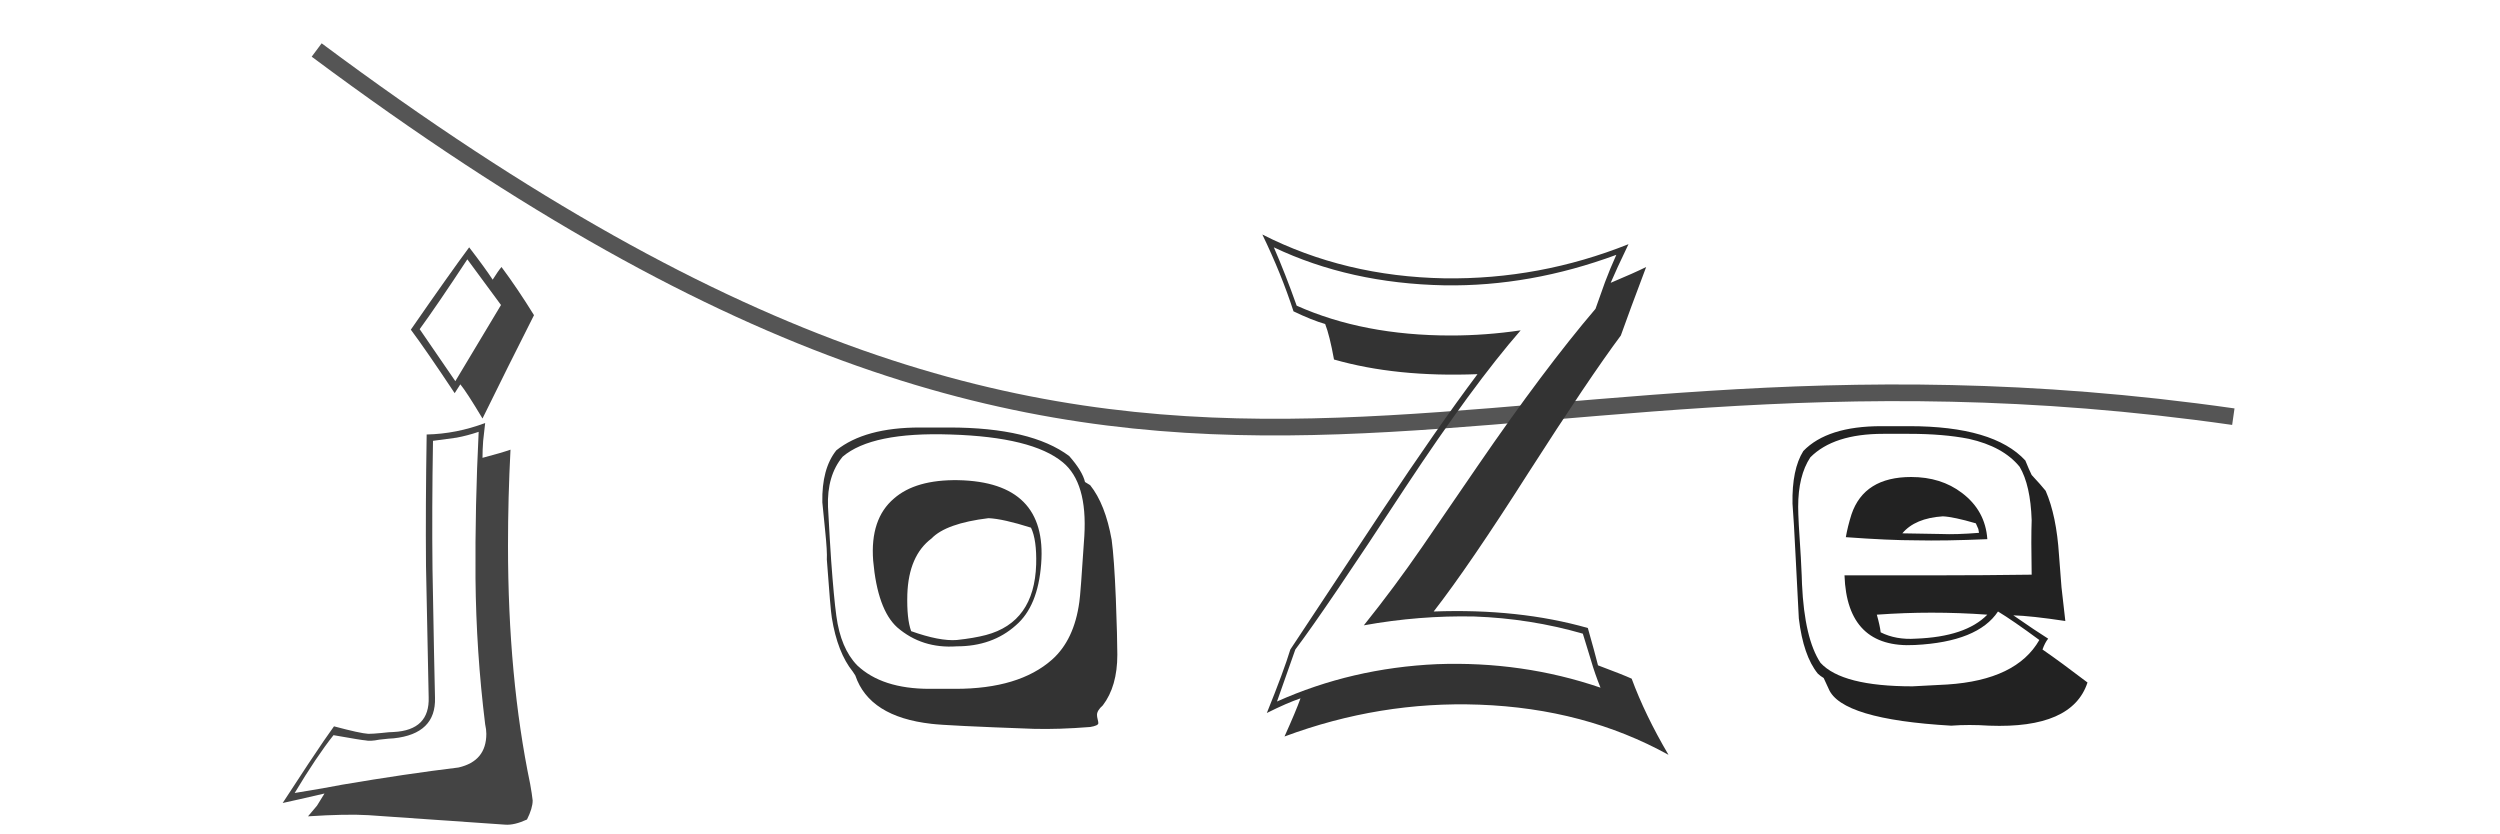
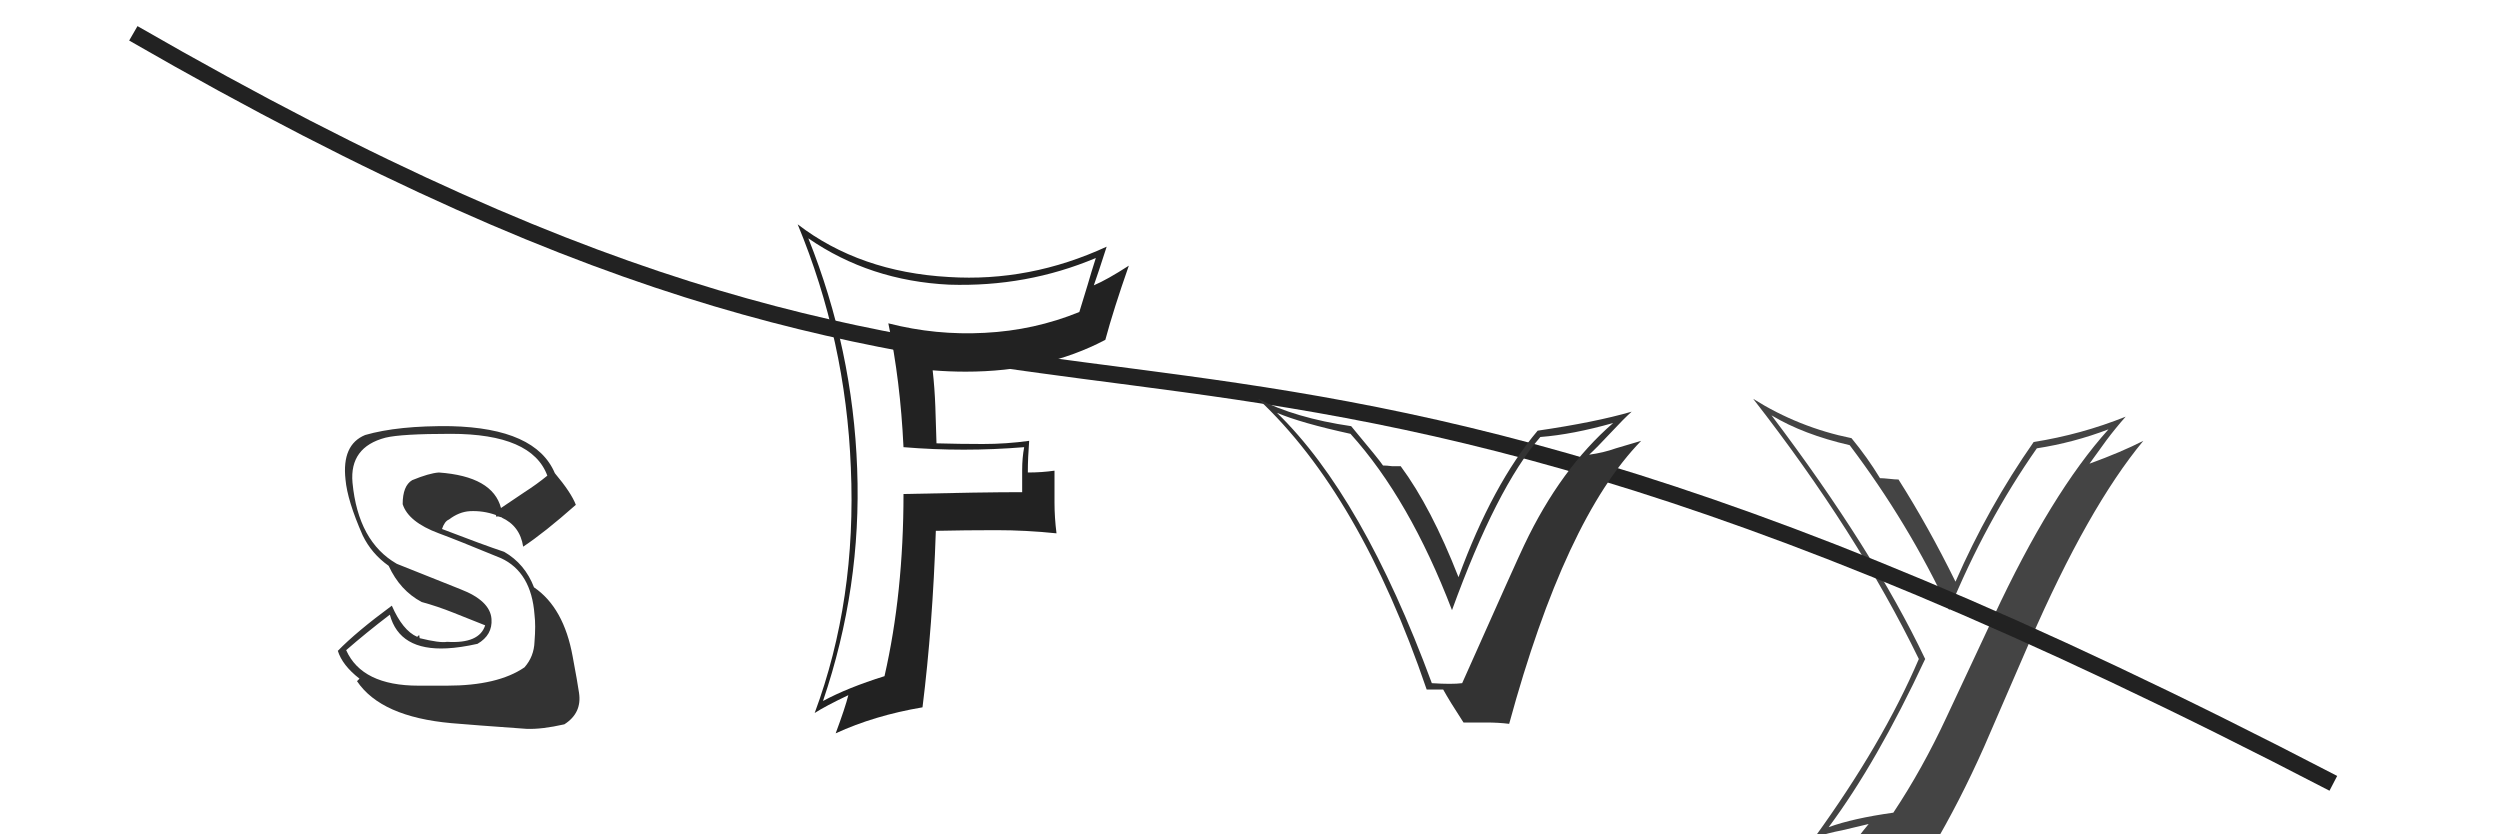
<svg xmlns="http://www.w3.org/2000/svg" width="150" height="50">
-   <path d="M19 3 C70 41,85 18,134 25" stroke="#555" fill="none" />
-   <path fill="#444" d="M20.54 47.08Q19.59 47.27 17.68 47.58Q18.98 45.41 20.01 44.11Q21.76 44.42 21.91 44.42Q22.21 44.49 22.75 44.38Q23.43 44.30 23.62 44.30Q26.17 44.03 26.10 41.86Q26.06 40.38 25.95 34.14Q25.91 30.60 25.98 26.45L27.39 26.26Q28.04 26.14 28.72 25.91Q28.50 30.33 28.53 34.71Q28.57 39.09 29.11 43.46Q29.18 43.77 29.18 44.03Q29.18 45.67 27.51 46.05Q24.38 46.43 20.54 47.08M25.18 19.75Q26.21 18.34 28.04 15.56Q28.72 16.47 30.06 18.30L27.32 22.87L25.18 19.75M30.32 49.48Q30.86 49.52 31.62 49.17Q31.96 48.49 31.96 48.03Q31.92 47.65 31.81 47.04Q30.48 40.65 30.48 32.73Q30.48 29.87 30.63 26.98Q30.09 27.17 28.95 27.47Q28.95 26.98 28.99 26.45L29.11 25.38Q27.39 26.03 25.60 26.07Q25.53 30.37 25.56 33.95L25.72 41.83Q25.79 43.81 23.62 43.92Q23.39 43.92 22.88 43.98Q22.37 44.03 22.10 44.03Q21.61 44.00 20.04 43.58Q19.59 44.19 18.48 45.86L16.96 48.18Q17.84 47.99 19.47 47.61L19.02 48.34L18.48 48.98Q20.77 48.83 22.10 48.91Q24.38 49.06 30.32 49.48M27.28 23.59L27.62 23.06Q28.00 23.52 28.95 25.11Q30.48 21.99 32.04 18.91Q31.05 17.31 30.09 16.02Q29.90 16.24 29.56 16.78Q29.14 16.13 28.15 14.84Q26.97 16.43 24.65 19.78Q25.56 21.00 27.28 23.59Z" />
-   <path fill="#333" d="M77.72 38.97Q79.55 36.54 84.31 29.26Q88.38 23.10 91.24 19.82Q89.14 20.13 87.05 20.13Q81.80 20.13 77.80 18.34Q77.11 16.40 76.43 14.84Q81.00 17.01 86.67 17.12Q91.81 17.20 96.98 15.29Q96.60 16.13 96.30 16.93L95.73 18.53Q92.65 22.14 88.65 27.97L85.34 32.80Q83.66 35.24 81.83 37.52Q85.15 36.92 88.46 36.99Q91.81 37.11 94.97 38.02L95.46 39.62Q95.69 40.42 96.03 41.26Q91.35 39.66 86.21 39.85Q81.11 40.08 76.62 42.09Q77.00 41.03 77.72 38.97M76.01 42.78Q77.23 42.17 78.03 41.90Q77.76 42.66 77.07 44.19Q82.79 42.06 88.76 42.28Q95.08 42.51 100.11 45.29Q98.70 42.89 97.90 40.72Q97.40 40.49 95.88 39.92Q95.69 39.16 95.27 37.68Q91.12 36.50 86.02 36.69Q88.15 33.95 91.69 28.39Q95.35 22.68 97.25 20.13Q97.75 18.72 98.77 16.02Q98.09 16.36 96.64 16.97Q96.98 16.17 97.71 14.65Q92.38 16.78 86.67 16.70Q80.69 16.59 75.74 14.07Q76.88 16.43 77.61 18.68Q78.71 19.21 79.51 19.44Q79.78 20.13 80.04 21.57Q83.77 22.64 88.65 22.45Q86.25 25.65 82.94 30.63L77.42 38.97Q77.04 40.23 76.01 42.78Z" />
-   <path fill="#333" d="M57.49 28.81Q54.94 28.77 53.64 29.91Q52.20 31.13 52.39 33.64Q52.65 36.57 53.83 37.64Q55.32 38.93 57.41 38.78Q59.54 38.78 60.95 37.52Q62.28 36.38 62.47 33.83Q62.85 28.92 57.49 28.81M57.33 41.33L55.77 41.33Q52.92 41.33 51.43 39.92Q50.44 38.90 50.18 36.95Q50.03 35.85 49.87 33.64Q49.80 32.65 49.68 30.41Q49.61 28.54 50.56 27.40Q52.31 25.91 57.03 26.07Q61.94 26.22 63.77 27.74Q65.25 28.96 65.06 32.16Q64.83 35.70 64.76 36.12Q64.45 38.40 63.12 39.58Q61.14 41.33 57.33 41.33M62.02 43.73Q63.50 43.77 65.41 43.62Q65.90 43.54 65.90 43.39Q65.90 43.31 65.86 43.16Q65.82 43.01 65.82 42.89Q65.82 42.63 66.17 42.32Q67.04 41.18 67.04 39.28Q67.04 38.32 66.95 35.91Q66.85 33.49 66.70 32.39Q66.32 30.25 65.41 29.11L65.10 28.92Q64.95 28.27 64.15 27.36Q61.86 25.65 56.95 25.65L55.20 25.65Q51.89 25.65 50.18 27.02Q49.30 28.12 49.34 30.14Q49.38 30.60 49.51 31.85Q49.64 33.11 49.61 33.57Q49.83 36.61 49.91 37.07Q50.25 39.16 51.17 40.30L51.32 40.53Q52.16 43.01 55.89 43.43Q56.76 43.54 62.02 43.73M59.31 31.09Q60.19 31.13 61.86 31.66Q62.21 32.39 62.17 33.87Q62.06 37.33 59.16 38.10Q58.44 38.29 57.41 38.40Q56.38 38.48 54.67 37.87Q54.40 37.14 54.44 35.66Q54.52 33.34 55.89 32.31Q56.76 31.40 59.31 31.09Z" />
-   <path fill="#222" d="M114.67 28.62Q111.85 28.62 111.09 30.86Q110.86 31.59 110.75 32.23Q113.34 32.42 114.97 32.42Q116.65 32.46 119.24 32.35Q119.12 30.63 117.71 29.57Q116.46 28.62 114.67 28.62M114.75 41.18Q110.52 41.18 109.23 39.77Q108.27 38.32 108.12 35.05Q108.12 34.82 108.05 33.45Q107.89 31.13 107.89 30.41Q107.89 28.54 108.62 27.44Q110.02 26.03 112.99 26.03L114.55 26.03Q116.61 26.03 118.13 26.33Q120.19 26.79 121.18 28.01Q121.83 29.11 121.90 31.21Q121.86 32.31 121.90 34.48Q119.05 34.52 116.27 34.52L110.67 34.52Q110.82 38.93 114.90 38.70Q118.67 38.51 119.88 36.69Q120.76 37.22 122.36 38.40Q120.99 40.80 116.84 41.07Q116.12 41.10 114.75 41.18M117.07 43.54Q118.13 43.46 119.35 43.54Q124.34 43.73 125.25 40.95Q123.65 39.73 122.55 38.97Q122.70 38.55 122.89 38.32Q122.17 37.87 120.80 36.92Q121.86 36.95 123.92 37.26Q123.77 35.93 123.69 35.24L123.54 33.30Q123.39 30.94 122.74 29.45Q122.47 29.11 121.90 28.50Q121.75 28.20 121.52 27.63Q119.62 25.57 114.55 25.57L112.88 25.57Q109.64 25.57 108.20 27.06Q107.51 28.16 107.55 30.22Q107.63 31.21 107.74 33.45Q107.82 35.05 107.93 37.11Q108.20 39.35 109.07 40.42Q109.23 40.57 109.42 40.68L109.72 41.33Q110.48 43.16 117.07 43.54M114.94 38.32Q113.76 38.40 112.84 37.94Q112.80 37.56 112.61 36.88Q114.29 36.76 115.89 36.76Q117.56 36.76 119.24 36.88Q117.94 38.21 114.94 38.32M116.57 30.98Q117.22 31.01 118.55 31.40L118.70 31.74L118.74 31.97Q117.37 32.08 116.46 32.04Q114.17 32.00 114.14 32.00Q114.90 31.09 116.57 30.98Z" />
+   <path fill="#333" d="M26.82 41.14L25.11 41.14Q21.72 41.14 20.77 39.01Q21.95 37.98 23.39 36.88Q23.97 39.05 26.82 38.90Q27.62 38.86 28.65 38.63Q29.56 38.10 29.49 37.14Q29.41 36.04 27.62 35.35L23.81 33.83Q21.49 32.50 21.15 28.96Q20.96 26.83 23.13 26.26Q24.08 26.03 27.05 26.03Q31.92 26.03 32.84 28.54Q32.19 29.07 31.47 29.53L30.06 30.48Q29.56 28.58 26.33 28.35Q25.75 28.39 24.73 28.81Q24.16 29.15 24.16 30.25Q24.50 31.32 26.33 32.00Q27.39 32.39 30.06 33.49Q31.88 34.33 32.07 36.88Q32.15 37.52 32.07 38.51Q32.04 39.39 31.47 40.04Q29.87 41.14 26.82 41.14M31.58 43.73Q32.49 43.77 33.86 43.46Q34.93 42.78 34.74 41.56Q34.66 40.99 34.36 39.39Q33.83 36.46 32.04 35.24Q31.50 33.83 30.25 33.11Q28.99 32.69 26.52 31.74Q26.67 31.28 26.94 31.17Q27.54 30.71 28.19 30.67Q28.99 30.63 29.75 30.90L29.79 31.01L29.87 30.98L30.13 31.05L30.09 31.05Q31.20 31.55 31.39 32.80Q32.65 31.97 34.55 30.29Q34.28 29.57 33.29 28.39Q32.15 25.69 27.05 25.57Q23.89 25.53 21.91 26.10Q20.50 26.68 20.73 28.77Q20.84 30.03 21.76 32.12Q22.29 33.22 23.32 33.95Q24.00 35.43 25.30 36.12Q26.25 36.38 27.20 36.76L29.11 37.52Q28.76 38.63 26.82 38.51Q26.40 38.59 25.18 38.29L25.15 38.10L25.03 38.21Q24.16 37.83 23.51 36.34Q21.38 37.91 20.27 39.05Q20.54 39.92 21.57 40.72L21.42 40.87Q22.86 43.01 27.09 43.39Q28.34 43.50 31.58 43.73Z" />
+   <path fill="#444" d="M109.72 49.63Q112.61 45.75 115.51 39.54Q112.39 32.99 106.29 24.92Q108.20 26.07 110.98 26.71Q114.52 31.40 116.95 36.61Q119.12 31.32 122.21 26.90Q124.41 26.56 126.51 25.76Q123.08 29.57 119.62 36.99L116.80 43.01Q115.35 46.13 113.60 48.76Q111.17 49.10 109.72 49.63M115.89 50.96Q117.60 48.07 119.05 44.80L121.79 38.48Q125.29 30.44 128.60 26.45Q127.27 27.13 125.37 27.82L126.39 26.41Q126.93 25.69 127.54 25Q124.87 26.07 122.02 26.52Q119.28 30.44 117.33 34.90Q115.70 31.59 113.91 28.77Q113.72 28.77 113.36 28.73Q112.99 28.69 112.80 28.69Q112.04 27.44 111.09 26.29Q107.93 25.65 105.19 23.93Q111.43 31.93 115.13 39.54Q112.96 44.61 108.88 50.24Q109.72 49.97 110.52 49.82L112.12 49.44Q111.51 50.16 110.33 51.80Q112.61 51.19 115.89 50.96Z" />
+   <path d="M8 2 C67 36,65 8,140 47" stroke="#222" fill="none" />
+   <path fill="#333" d="M85.91 40.99Q81.76 29.76 76.62 24.77Q78.06 25.38 81.03 26.03Q84.57 29.95 87.12 36.61Q89.79 29.26 92.42 26.22Q94.36 26.07 96.79 25.38Q93.63 28.12 91.46 32.69Q91.12 33.38 87.73 40.99Q87.12 41.07 85.91 40.99M90.55 43.43Q93.90 31.13 98.47 26.45L96.95 26.90Q96.19 27.17 95.35 27.28Q95.80 26.87 96.62 25.99Q97.44 25.11 97.90 24.70Q95.69 25.34 92.26 25.84Q89.56 29.04 87.51 34.63Q85.87 30.44 84.04 27.97L83.51 27.97Q83.20 27.93 82.98 27.93Q82.79 27.63 81.07 25.57Q77.72 25.08 75.48 23.93Q81.60 29.64 85.60 41.37L86.59 41.37Q86.97 42.06 87.81 43.35L89.18 43.35Q89.90 43.35 90.55 43.43Z" />
+   <path fill="#222" d="M54.21 26.83Q56.00 26.98 57.83 26.98Q59.62 26.98 61.45 26.83Q61.33 27.47 61.33 28.20L61.33 29.53Q58.97 29.53 54.21 29.64Q54.21 35.58 53.07 40.57Q50.86 41.26 49.38 42.06Q51.70 35.24 51.43 28.12Q51.17 20.96 48.50 14.30Q52.20 16.85 56.95 17.08Q61.60 17.23 65.75 15.48Q65.48 16.32 65.25 17.12L64.76 18.72Q62.06 19.82 59.09 19.97Q56.15 20.13 53.30 19.40Q54.02 22.83 54.21 26.83M66.40 14.80Q61.79 16.93 56.92 16.62Q51.59 16.32 47.86 13.46Q50.75 20.43 51.05 28.05Q51.40 36.00 48.88 42.78Q49.53 42.36 50.90 41.71Q50.71 42.47 50.14 44.00Q52.46 42.93 55.35 42.44Q55.96 37.56 56.15 31.85Q57.94 31.81 59.77 31.81Q61.56 31.81 63.39 32.00Q63.27 31.05 63.27 30.14L63.27 28.24Q62.51 28.35 61.67 28.35Q61.67 27.47 61.75 26.45Q60.38 26.64 58.97 26.64Q57.56 26.64 56.19 26.60L56.12 24.39Q56.08 23.29 55.96 22.22Q56.95 22.30 57.94 22.30Q62.70 22.30 66.32 20.39Q66.81 18.57 67.73 15.94Q66.43 16.78 65.63 17.12Q65.90 16.36 66.40 14.80Z" />
</svg>
